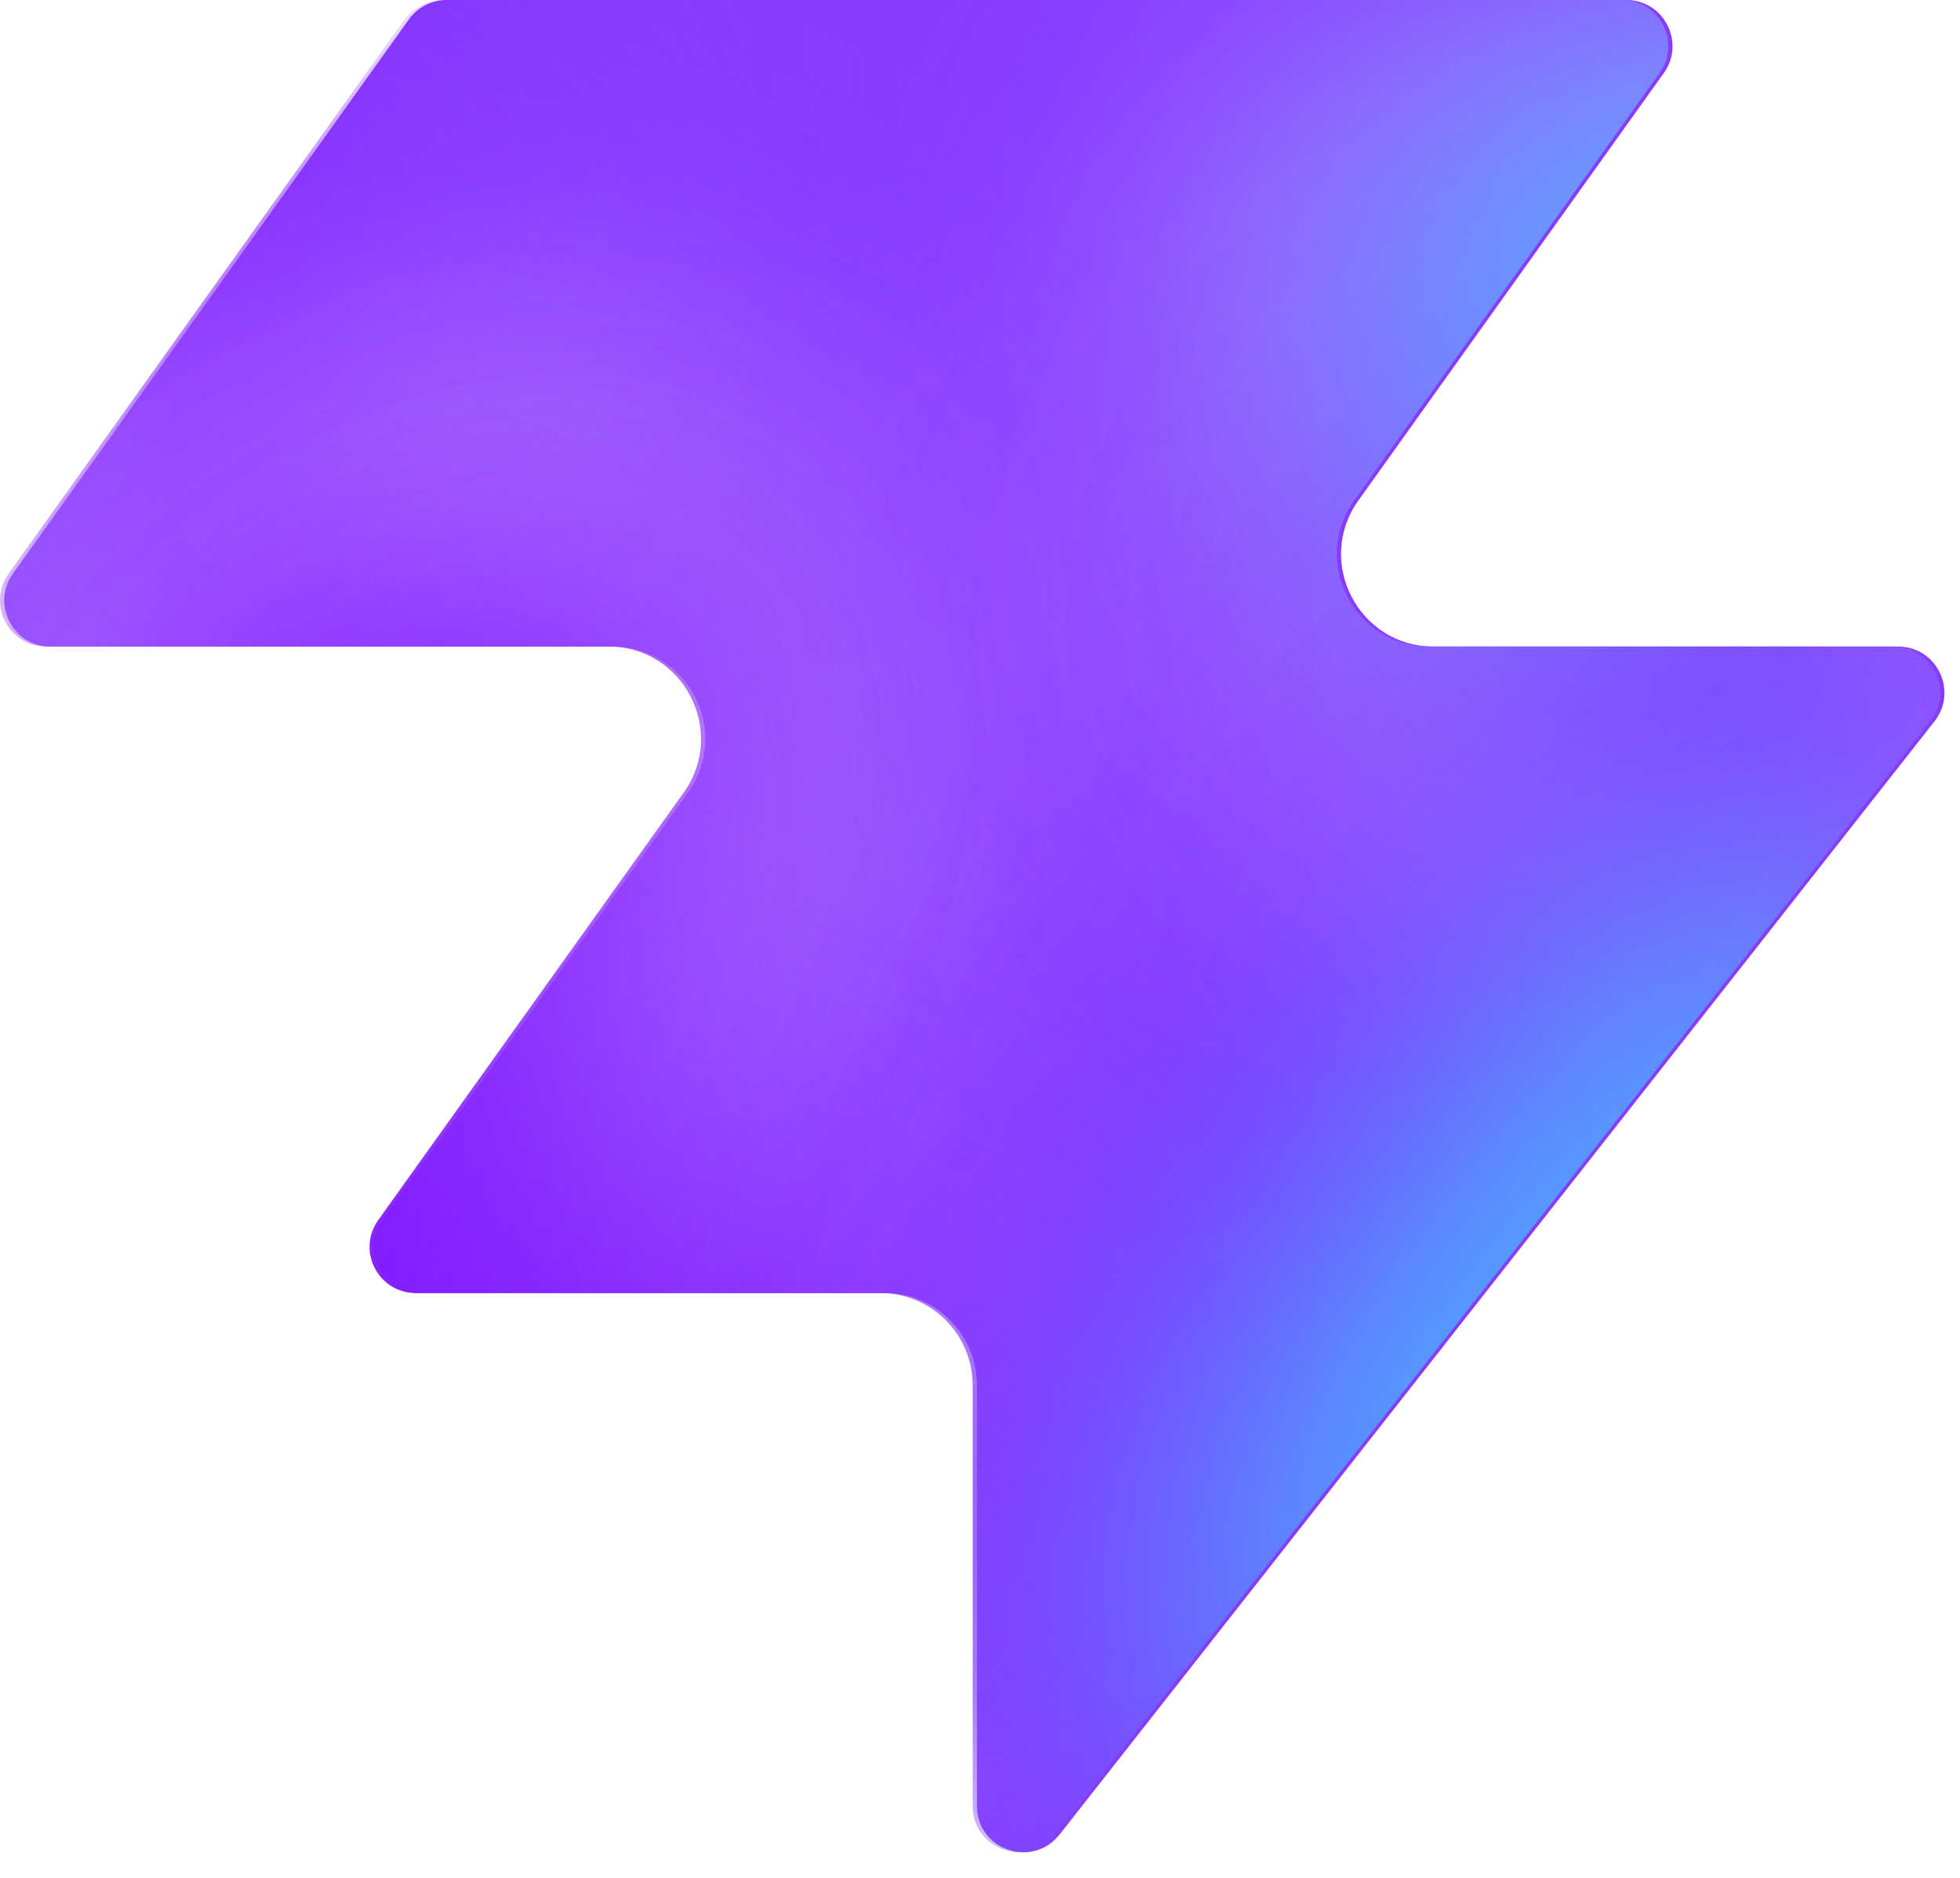
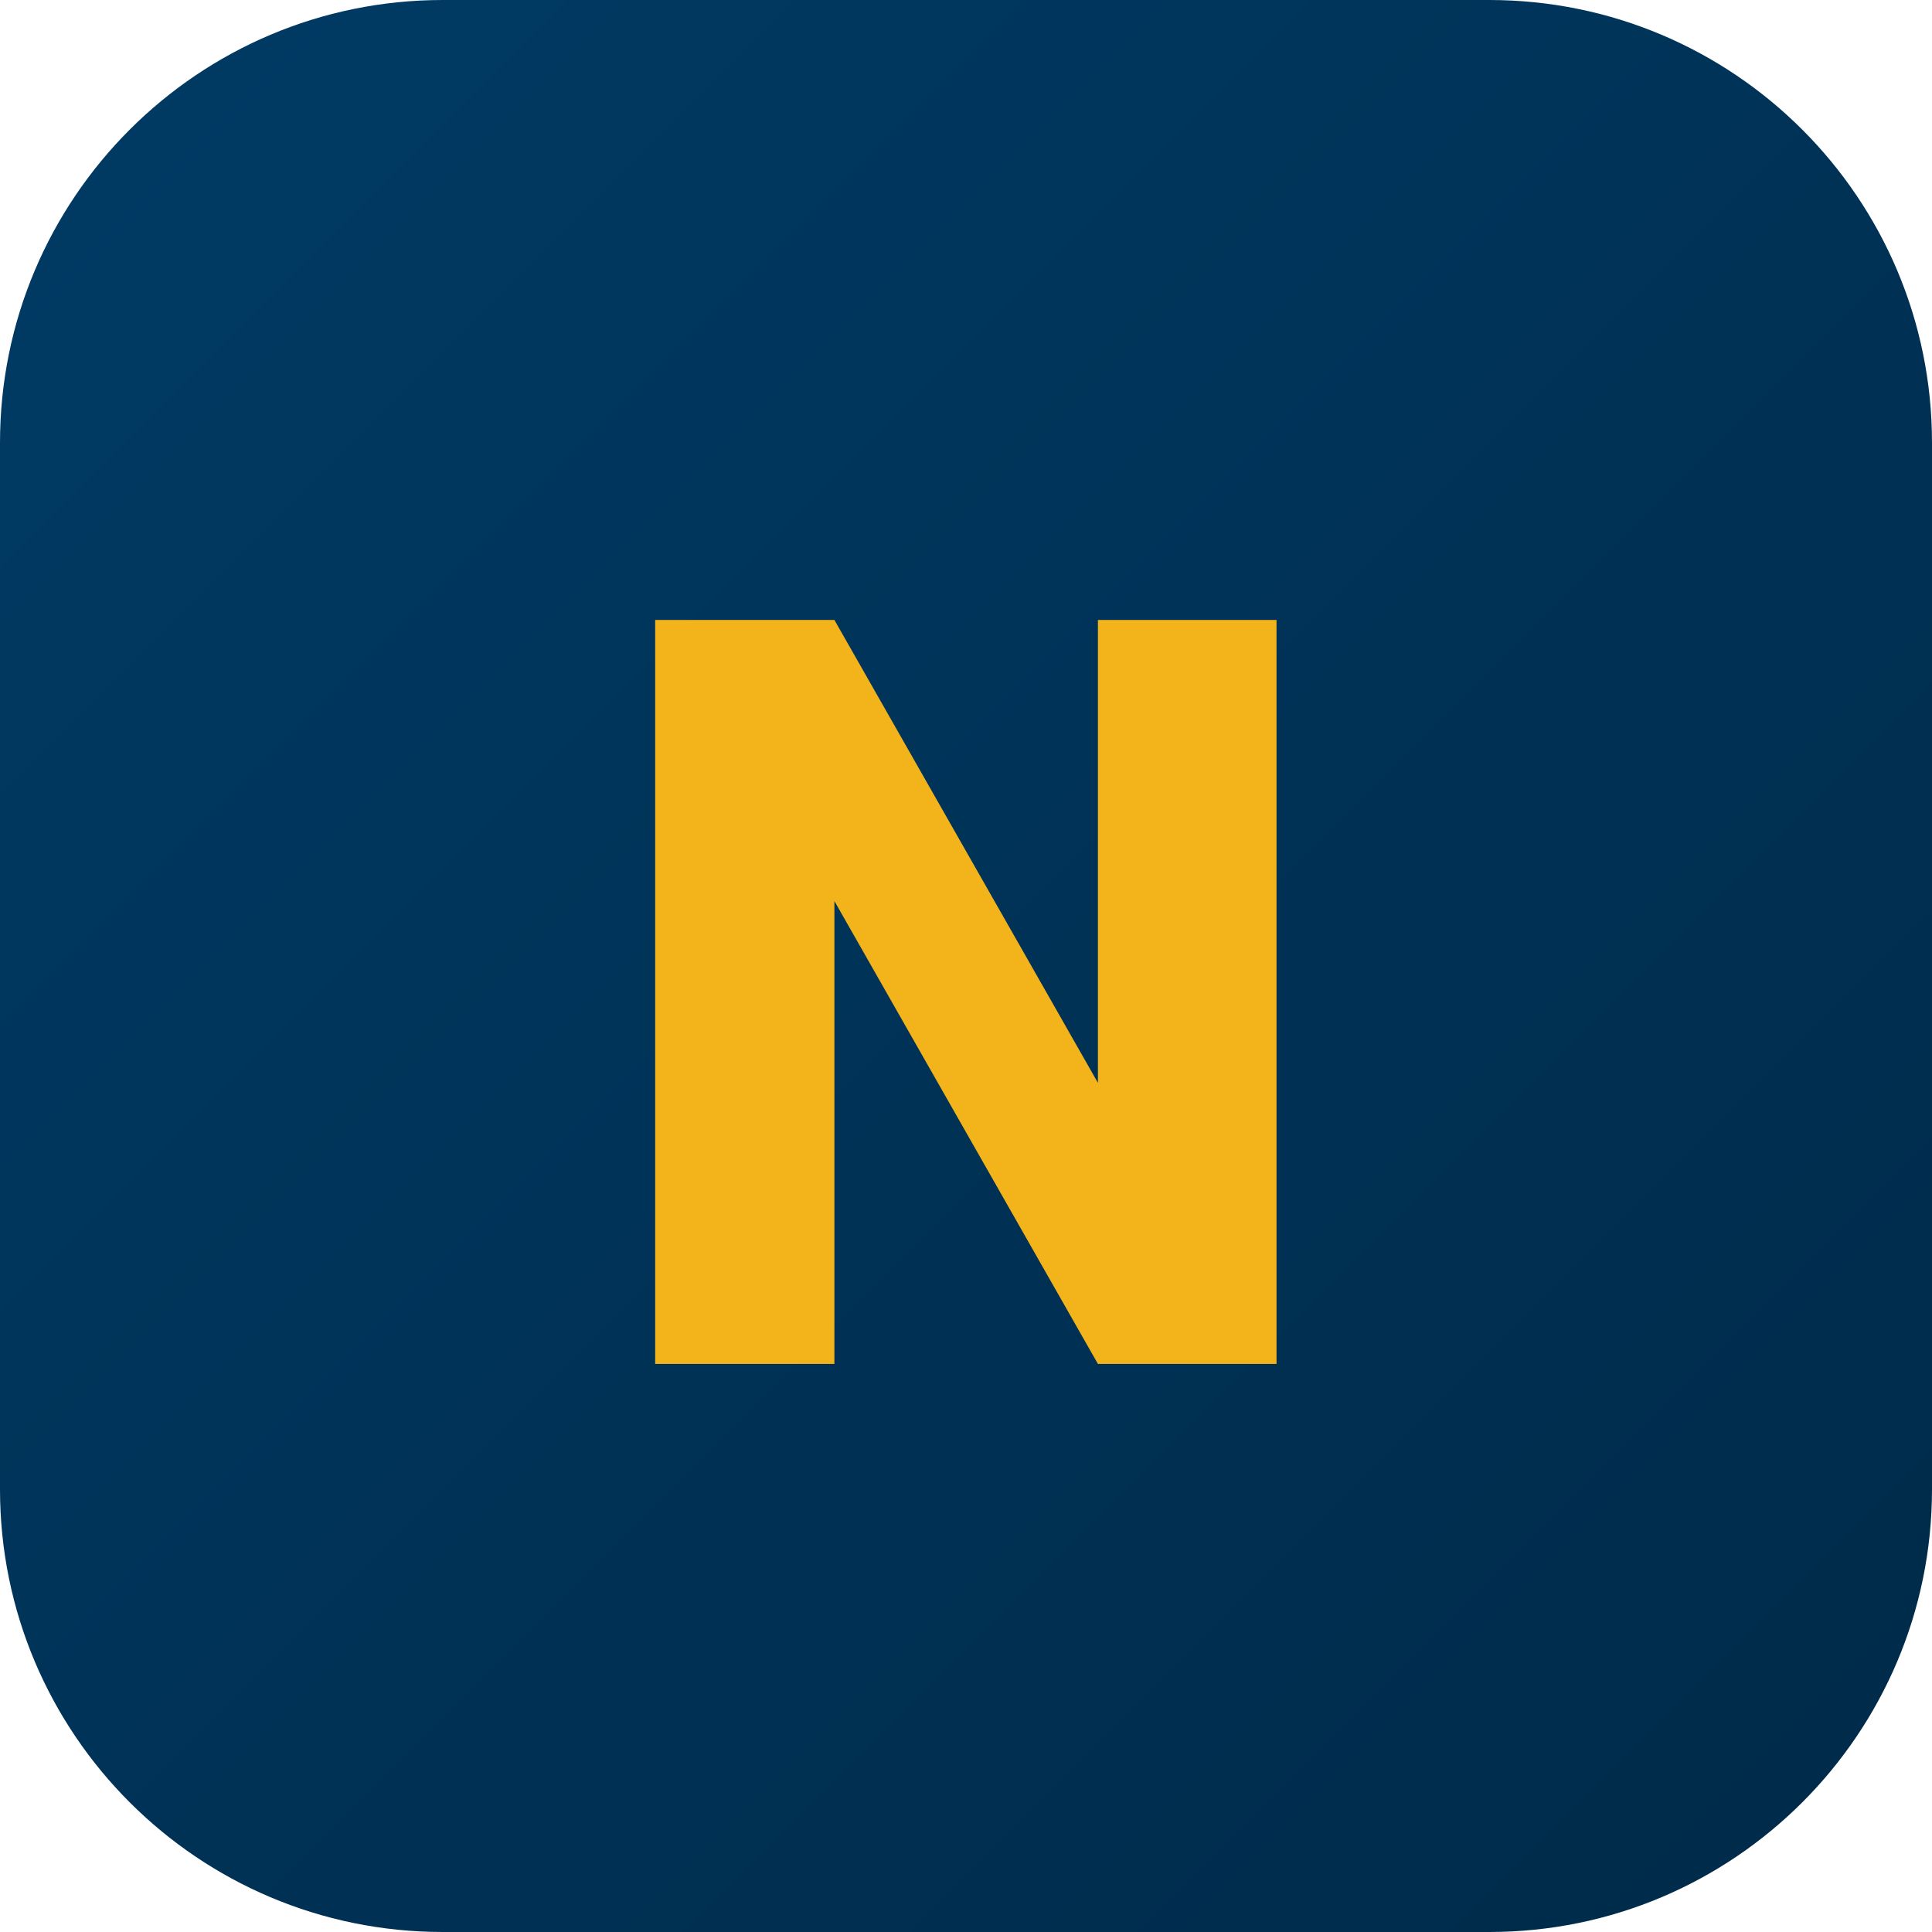
- <svg xmlns="http://www.w3.org/2000/svg" width="48" height="46" fill="none" viewBox="0 0 48 46">
-   <path fill="#863bff" d="M25.946 44.938c-.664.845-2.021.375-2.021-.698V33.937a2.26 2.26 0 0 0-2.262-2.262H10.287c-.92 0-1.456-1.04-.92-1.788l7.48-10.471c1.07-1.497 0-3.578-1.842-3.578H1.237c-.92 0-1.456-1.04-.92-1.788L10.013.474c.214-.297.556-.474.92-.474h28.894c.92 0 1.456 1.04.92 1.788l-7.48 10.471c-1.07 1.498 0 3.579 1.842 3.579h11.377c.943 0 1.473 1.088.89 1.83L25.947 44.94z" style="fill:#863bff;fill:color(display-p3 .525 .23 1);fill-opacity:1" />
-   <mask id="a" width="48" height="46" x="0" y="0" maskUnits="userSpaceOnUse" style="mask-type:alpha">
-     <path fill="#000" d="M25.842 44.938c-.664.844-2.021.375-2.021-.698V33.937a2.26 2.26 0 0 0-2.262-2.262H10.183c-.92 0-1.456-1.04-.92-1.788l7.48-10.471c1.07-1.498 0-3.579-1.842-3.579H1.133c-.92 0-1.456-1.04-.92-1.787L9.91.473c.214-.297.556-.474.92-.474h28.894c.92 0 1.456 1.04.92 1.788l-7.48 10.471c-1.07 1.498 0 3.578 1.842 3.578h11.377c.943 0 1.473 1.088.89 1.832L25.843 44.94z" style="fill:#000;fill-opacity:1" />
-   </mask>
-   <g mask="url(#a)">
-     <g filter="url(#b)">
-       <ellipse cx="5.508" cy="14.704" fill="#ede6ff" rx="5.508" ry="14.704" style="fill:#ede6ff;fill:color(display-p3 .927 .903 1);fill-opacity:1" transform="matrix(.00324 1 1 -.00324 -4.47 31.516)" />
-     </g>
-     <g filter="url(#c)">
-       <ellipse cx="10.399" cy="29.851" fill="#ede6ff" rx="10.399" ry="29.851" style="fill:#ede6ff;fill:color(display-p3 .927 .903 1);fill-opacity:1" transform="matrix(.00324 1 1 -.00324 -39.328 7.883)" />
-     </g>
-     <g filter="url(#d)">
-       <ellipse cx="5.508" cy="30.487" fill="#7e14ff" rx="5.508" ry="30.487" style="fill:#7e14ff;fill:color(display-p3 .492 .077 1);fill-opacity:1" transform="rotate(89.814 -25.913 -14.639)scale(1 -1)" />
-     </g>
-     <g filter="url(#e)">
-       <ellipse cx="5.508" cy="30.599" fill="#7e14ff" rx="5.508" ry="30.599" style="fill:#7e14ff;fill:color(display-p3 .492 .077 1);fill-opacity:1" transform="rotate(89.814 -32.644 -3.334)scale(1 -1)" />
-     </g>
-     <g filter="url(#f)">
-       <ellipse cx="5.508" cy="30.599" fill="#7e14ff" rx="5.508" ry="30.599" style="fill:#7e14ff;fill:color(display-p3 .492 .077 1);fill-opacity:1" transform="matrix(.00324 1 1 -.00324 -34.34 30.47)" />
-     </g>
-     <g filter="url(#g)">
-       <ellipse cx="14.072" cy="22.078" fill="#ede6ff" rx="14.072" ry="22.078" style="fill:#ede6ff;fill:color(display-p3 .927 .903 1);fill-opacity:1" transform="rotate(93.35 24.506 48.493)scale(-1 1)" />
-     </g>
-     <g filter="url(#h)">
-       <ellipse cx="3.47" cy="21.501" fill="#7e14ff" rx="3.47" ry="21.501" style="fill:#7e14ff;fill:color(display-p3 .492 .077 1);fill-opacity:1" transform="rotate(89.009 28.708 47.59)scale(-1 1)" />
-     </g>
-     <g filter="url(#i)">
-       <ellipse cx="3.47" cy="21.501" fill="#7e14ff" rx="3.47" ry="21.501" style="fill:#7e14ff;fill:color(display-p3 .492 .077 1);fill-opacity:1" transform="rotate(89.009 28.708 47.59)scale(-1 1)" />
-     </g>
-     <g filter="url(#j)">
-       <ellipse cx=".387" cy="8.972" fill="#7e14ff" rx="4.407" ry="29.108" style="fill:#7e14ff;fill:color(display-p3 .492 .077 1);fill-opacity:1" transform="rotate(39.51 .387 8.972)" />
-     </g>
-     <g filter="url(#k)">
-       <ellipse cx="47.523" cy="-6.092" fill="#7e14ff" rx="4.407" ry="29.108" style="fill:#7e14ff;fill:color(display-p3 .492 .077 1);fill-opacity:1" transform="rotate(37.892 47.523 -6.092)" />
-     </g>
-     <g filter="url(#l)">
-       <ellipse cx="41.412" cy="6.333" fill="#47bfff" rx="5.971" ry="9.665" style="fill:#47bfff;fill:color(display-p3 .28 .748 1);fill-opacity:1" transform="rotate(37.892 41.412 6.333)" />
-     </g>
-     <g filter="url(#m)">
-       <ellipse cx="-1.879" cy="38.332" fill="#7e14ff" rx="4.407" ry="29.108" style="fill:#7e14ff;fill:color(display-p3 .492 .077 1);fill-opacity:1" transform="rotate(37.892 -1.88 38.332)" />
-     </g>
-     <g filter="url(#n)">
-       <ellipse cx="-1.879" cy="38.332" fill="#7e14ff" rx="4.407" ry="29.108" style="fill:#7e14ff;fill:color(display-p3 .492 .077 1);fill-opacity:1" transform="rotate(37.892 -1.88 38.332)" />
-     </g>
-     <g filter="url(#o)">
-       <ellipse cx="35.651" cy="29.907" fill="#7e14ff" rx="4.407" ry="29.108" style="fill:#7e14ff;fill:color(display-p3 .492 .077 1);fill-opacity:1" transform="rotate(37.892 35.651 29.907)" />
-     </g>
-     <g filter="url(#p)">
-       <ellipse cx="38.418" cy="32.4" fill="#47bfff" rx="5.971" ry="15.297" style="fill:#47bfff;fill:color(display-p3 .28 .748 1);fill-opacity:1" transform="rotate(37.892 38.418 32.4)" />
-     </g>
-   </g>
+ <svg xmlns="http://www.w3.org/2000/svg" width="48" height="48" viewBox="0 0 48 48">
  <defs>
-     <filter id="b" width="60.045" height="41.654" x="-19.77" y="16.149" color-interpolation-filters="sRGB" filterUnits="userSpaceOnUse">
-       <feFlood flood-opacity="0" result="BackgroundImageFix" />
-       <feBlend in="SourceGraphic" in2="BackgroundImageFix" result="shape" />
-       <feGaussianBlur result="effect1_foregroundBlur_2002_17158" stdDeviation="7.659" />
-     </filter>
-     <filter id="c" width="90.34" height="51.437" x="-54.613" y="-7.533" color-interpolation-filters="sRGB" filterUnits="userSpaceOnUse">
-       <feFlood flood-opacity="0" result="BackgroundImageFix" />
-       <feBlend in="SourceGraphic" in2="BackgroundImageFix" result="shape" />
-       <feGaussianBlur result="effect1_foregroundBlur_2002_17158" stdDeviation="7.659" />
-     </filter>
-     <filter id="d" width="79.355" height="29.4" x="-49.64" y="2.03" color-interpolation-filters="sRGB" filterUnits="userSpaceOnUse">
-       <feFlood flood-opacity="0" result="BackgroundImageFix" />
-       <feBlend in="SourceGraphic" in2="BackgroundImageFix" result="shape" />
-       <feGaussianBlur result="effect1_foregroundBlur_2002_17158" stdDeviation="4.596" />
-     </filter>
-     <filter id="e" width="79.579" height="29.4" x="-45.045" y="20.029" color-interpolation-filters="sRGB" filterUnits="userSpaceOnUse">
-       <feFlood flood-opacity="0" result="BackgroundImageFix" />
-       <feBlend in="SourceGraphic" in2="BackgroundImageFix" result="shape" />
-       <feGaussianBlur result="effect1_foregroundBlur_2002_17158" stdDeviation="4.596" />
-     </filter>
-     <filter id="f" width="79.579" height="29.4" x="-43.513" y="21.178" color-interpolation-filters="sRGB" filterUnits="userSpaceOnUse">
-       <feFlood flood-opacity="0" result="BackgroundImageFix" />
-       <feBlend in="SourceGraphic" in2="BackgroundImageFix" result="shape" />
-       <feGaussianBlur result="effect1_foregroundBlur_2002_17158" stdDeviation="4.596" />
-     </filter>
-     <filter id="g" width="74.749" height="58.852" x="15.756" y="-17.901" color-interpolation-filters="sRGB" filterUnits="userSpaceOnUse">
-       <feFlood flood-opacity="0" result="BackgroundImageFix" />
-       <feBlend in="SourceGraphic" in2="BackgroundImageFix" result="shape" />
-       <feGaussianBlur result="effect1_foregroundBlur_2002_17158" stdDeviation="7.659" />
-     </filter>
-     <filter id="h" width="61.377" height="25.362" x="23.548" y="2.284" color-interpolation-filters="sRGB" filterUnits="userSpaceOnUse">
-       <feFlood flood-opacity="0" result="BackgroundImageFix" />
-       <feBlend in="SourceGraphic" in2="BackgroundImageFix" result="shape" />
-       <feGaussianBlur result="effect1_foregroundBlur_2002_17158" stdDeviation="4.596" />
-     </filter>
-     <filter id="i" width="61.377" height="25.362" x="23.548" y="2.284" color-interpolation-filters="sRGB" filterUnits="userSpaceOnUse">
-       <feFlood flood-opacity="0" result="BackgroundImageFix" />
-       <feBlend in="SourceGraphic" in2="BackgroundImageFix" result="shape" />
-       <feGaussianBlur result="effect1_foregroundBlur_2002_17158" stdDeviation="4.596" />
-     </filter>
-     <filter id="j" width="56.045" height="63.649" x="-27.636" y="-22.853" color-interpolation-filters="sRGB" filterUnits="userSpaceOnUse">
-       <feFlood flood-opacity="0" result="BackgroundImageFix" />
-       <feBlend in="SourceGraphic" in2="BackgroundImageFix" result="shape" />
-       <feGaussianBlur result="effect1_foregroundBlur_2002_17158" stdDeviation="4.596" />
-     </filter>
-     <filter id="k" width="54.814" height="64.646" x="20.116" y="-38.415" color-interpolation-filters="sRGB" filterUnits="userSpaceOnUse">
-       <feFlood flood-opacity="0" result="BackgroundImageFix" />
-       <feBlend in="SourceGraphic" in2="BackgroundImageFix" result="shape" />
-       <feGaussianBlur result="effect1_foregroundBlur_2002_17158" stdDeviation="4.596" />
-     </filter>
-     <filter id="l" width="33.541" height="35.313" x="24.641" y="-11.323" color-interpolation-filters="sRGB" filterUnits="userSpaceOnUse">
-       <feFlood flood-opacity="0" result="BackgroundImageFix" />
-       <feBlend in="SourceGraphic" in2="BackgroundImageFix" result="shape" />
-       <feGaussianBlur result="effect1_foregroundBlur_2002_17158" stdDeviation="4.596" />
-     </filter>
-     <filter id="m" width="54.814" height="64.646" x="-29.286" y="6.009" color-interpolation-filters="sRGB" filterUnits="userSpaceOnUse">
-       <feFlood flood-opacity="0" result="BackgroundImageFix" />
-       <feBlend in="SourceGraphic" in2="BackgroundImageFix" result="shape" />
-       <feGaussianBlur result="effect1_foregroundBlur_2002_17158" stdDeviation="4.596" />
-     </filter>
-     <filter id="n" width="54.814" height="64.646" x="-29.286" y="6.009" color-interpolation-filters="sRGB" filterUnits="userSpaceOnUse">
-       <feFlood flood-opacity="0" result="BackgroundImageFix" />
-       <feBlend in="SourceGraphic" in2="BackgroundImageFix" result="shape" />
-       <feGaussianBlur result="effect1_foregroundBlur_2002_17158" stdDeviation="4.596" />
-     </filter>
-     <filter id="o" width="54.814" height="64.646" x="8.244" y="-2.416" color-interpolation-filters="sRGB" filterUnits="userSpaceOnUse">
-       <feFlood flood-opacity="0" result="BackgroundImageFix" />
-       <feBlend in="SourceGraphic" in2="BackgroundImageFix" result="shape" />
-       <feGaussianBlur result="effect1_foregroundBlur_2002_17158" stdDeviation="4.596" />
-     </filter>
-     <filter id="p" width="39.409" height="43.623" x="18.713" y="10.588" color-interpolation-filters="sRGB" filterUnits="userSpaceOnUse">
-       <feFlood flood-opacity="0" result="BackgroundImageFix" />
-       <feBlend in="SourceGraphic" in2="BackgroundImageFix" result="shape" />
-       <feGaussianBlur result="effect1_foregroundBlur_2002_17158" stdDeviation="4.596" />
-     </filter>
+     <linearGradient id="navy" x1="0" y1="0" x2="48" y2="48" gradientUnits="userSpaceOnUse">
+       <stop offset="0" stop-color="#003b65" />
+       <stop offset="1" stop-color="#002a49" />
+     </linearGradient>
  </defs>
+   <rect width="48" height="48" rx="11" fill="url(#navy)" />
+   <text x="24" y="25" text-anchor="middle" dominant-baseline="central" font-family="system-ui, -apple-system, 'Segoe UI', Roboto, sans-serif" font-weight="800" font-size="26" fill="#f2b31b">N</text>
</svg>
